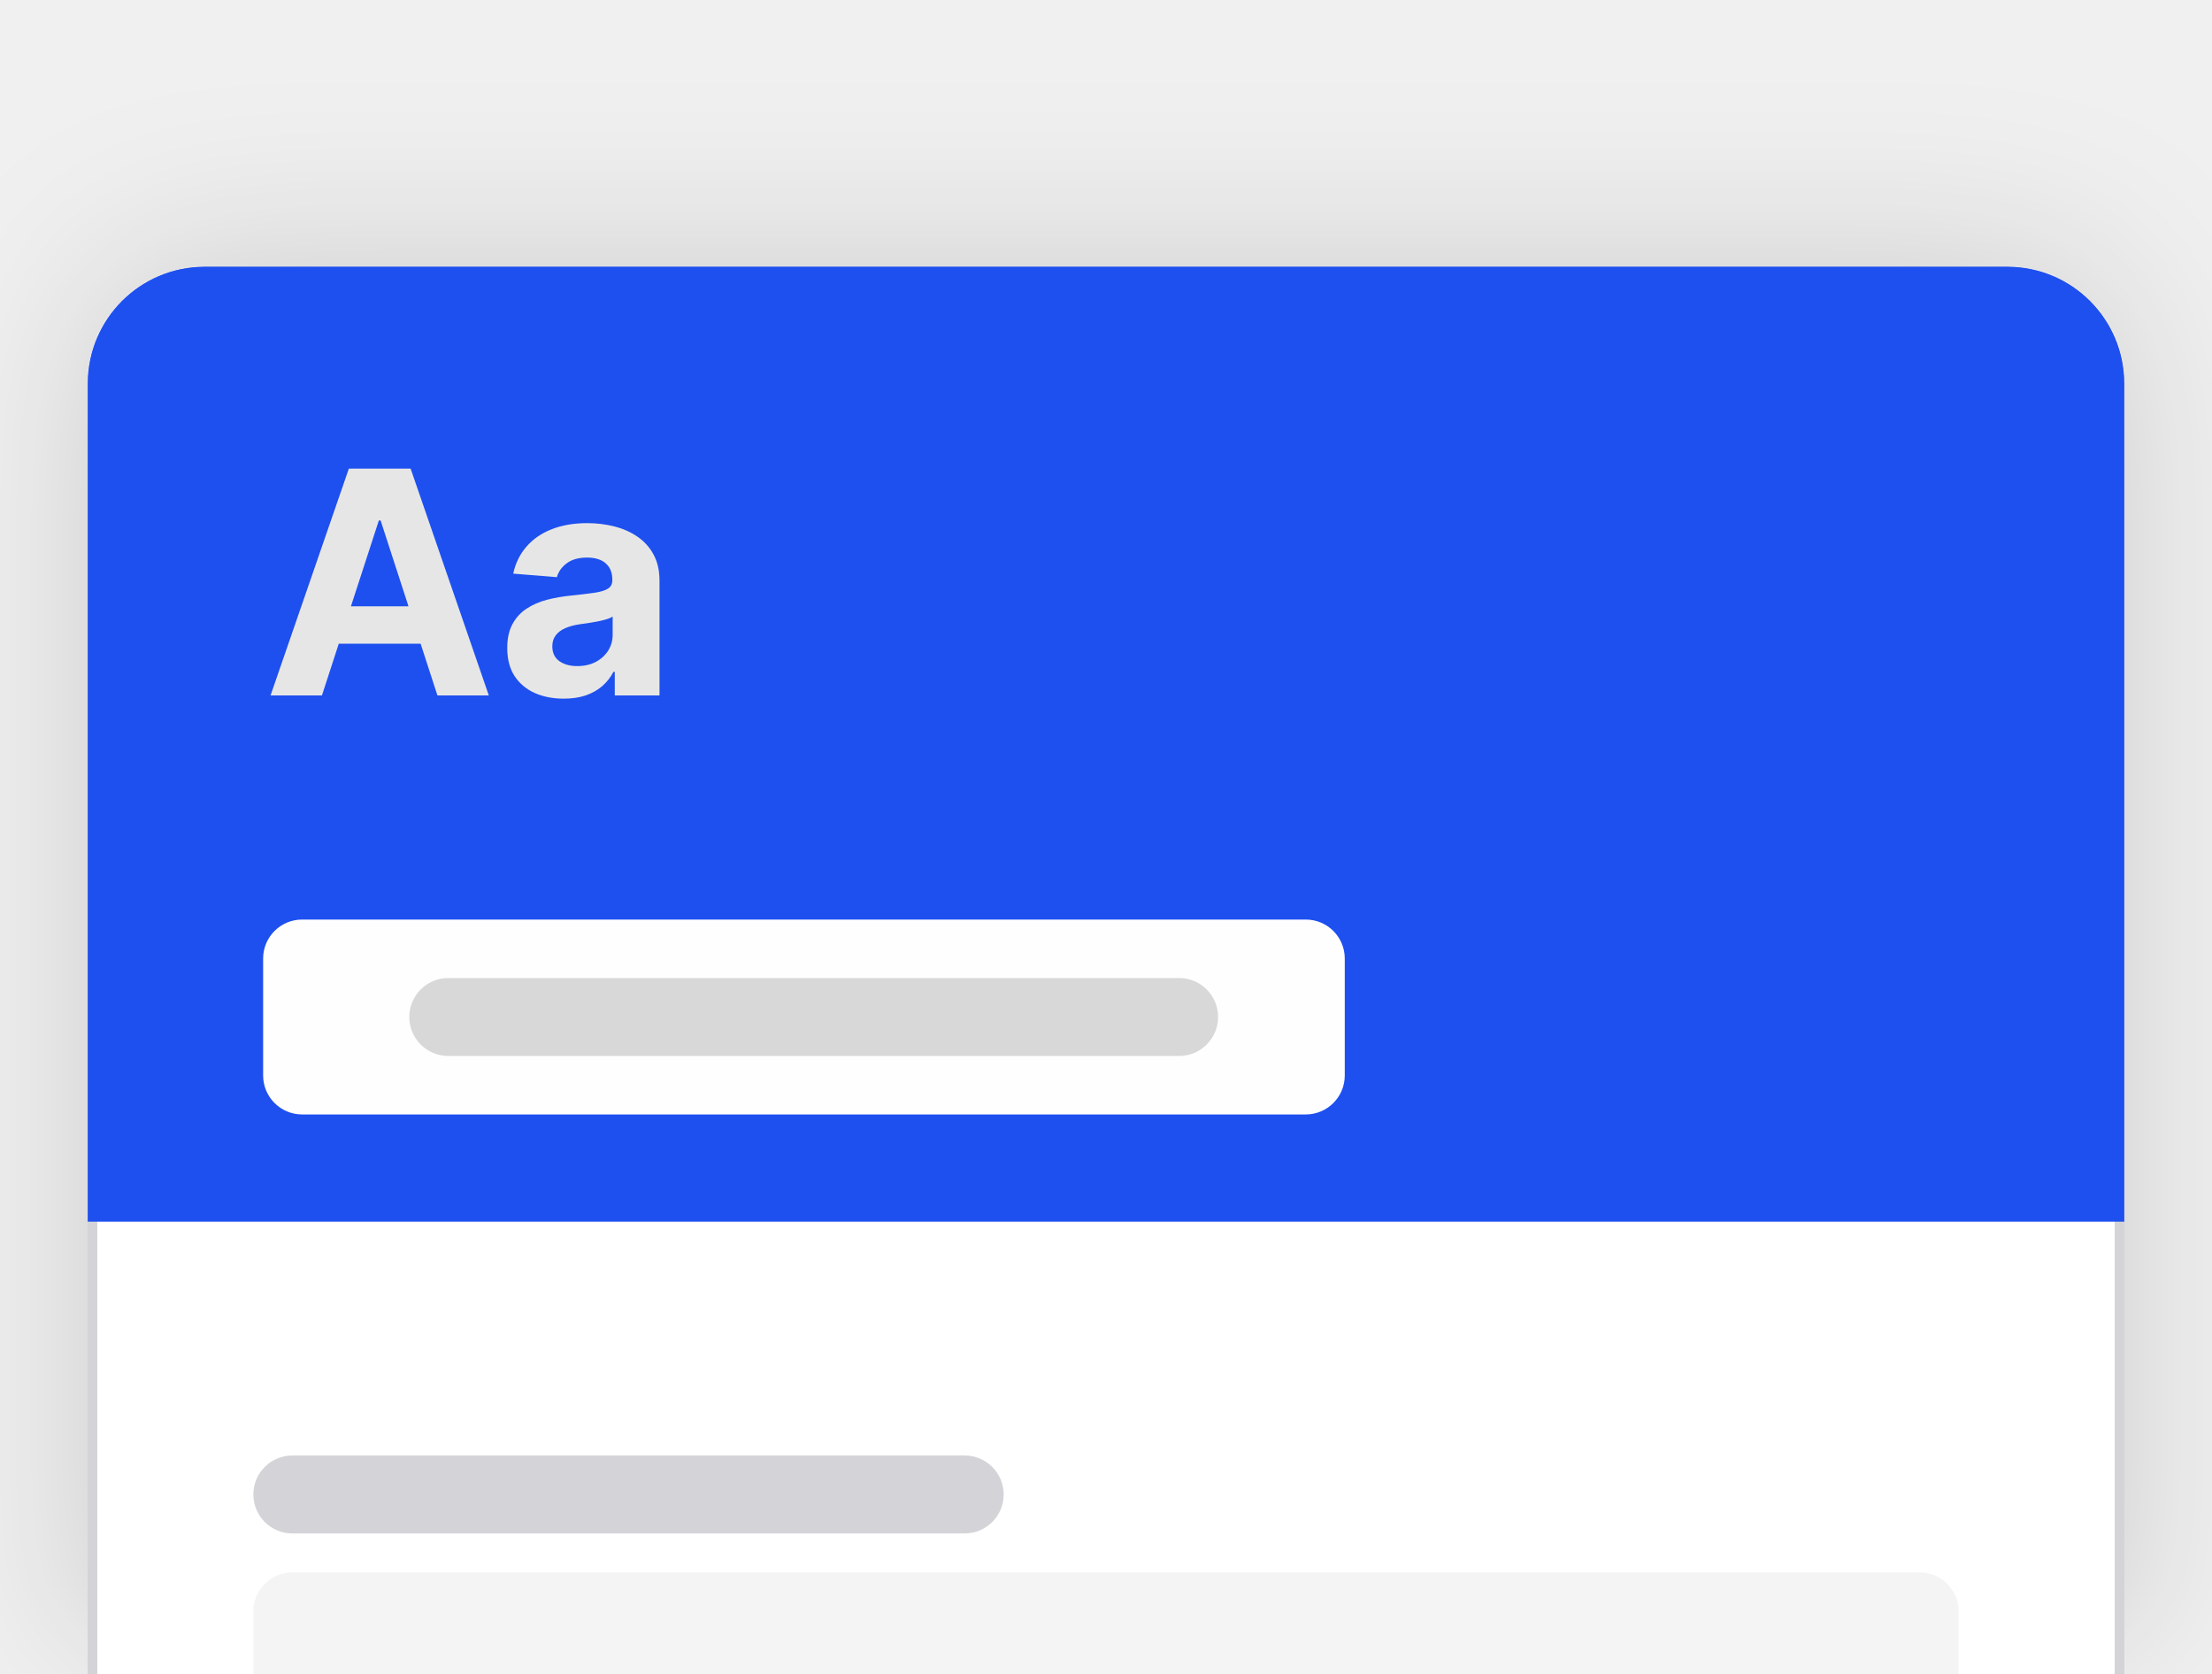
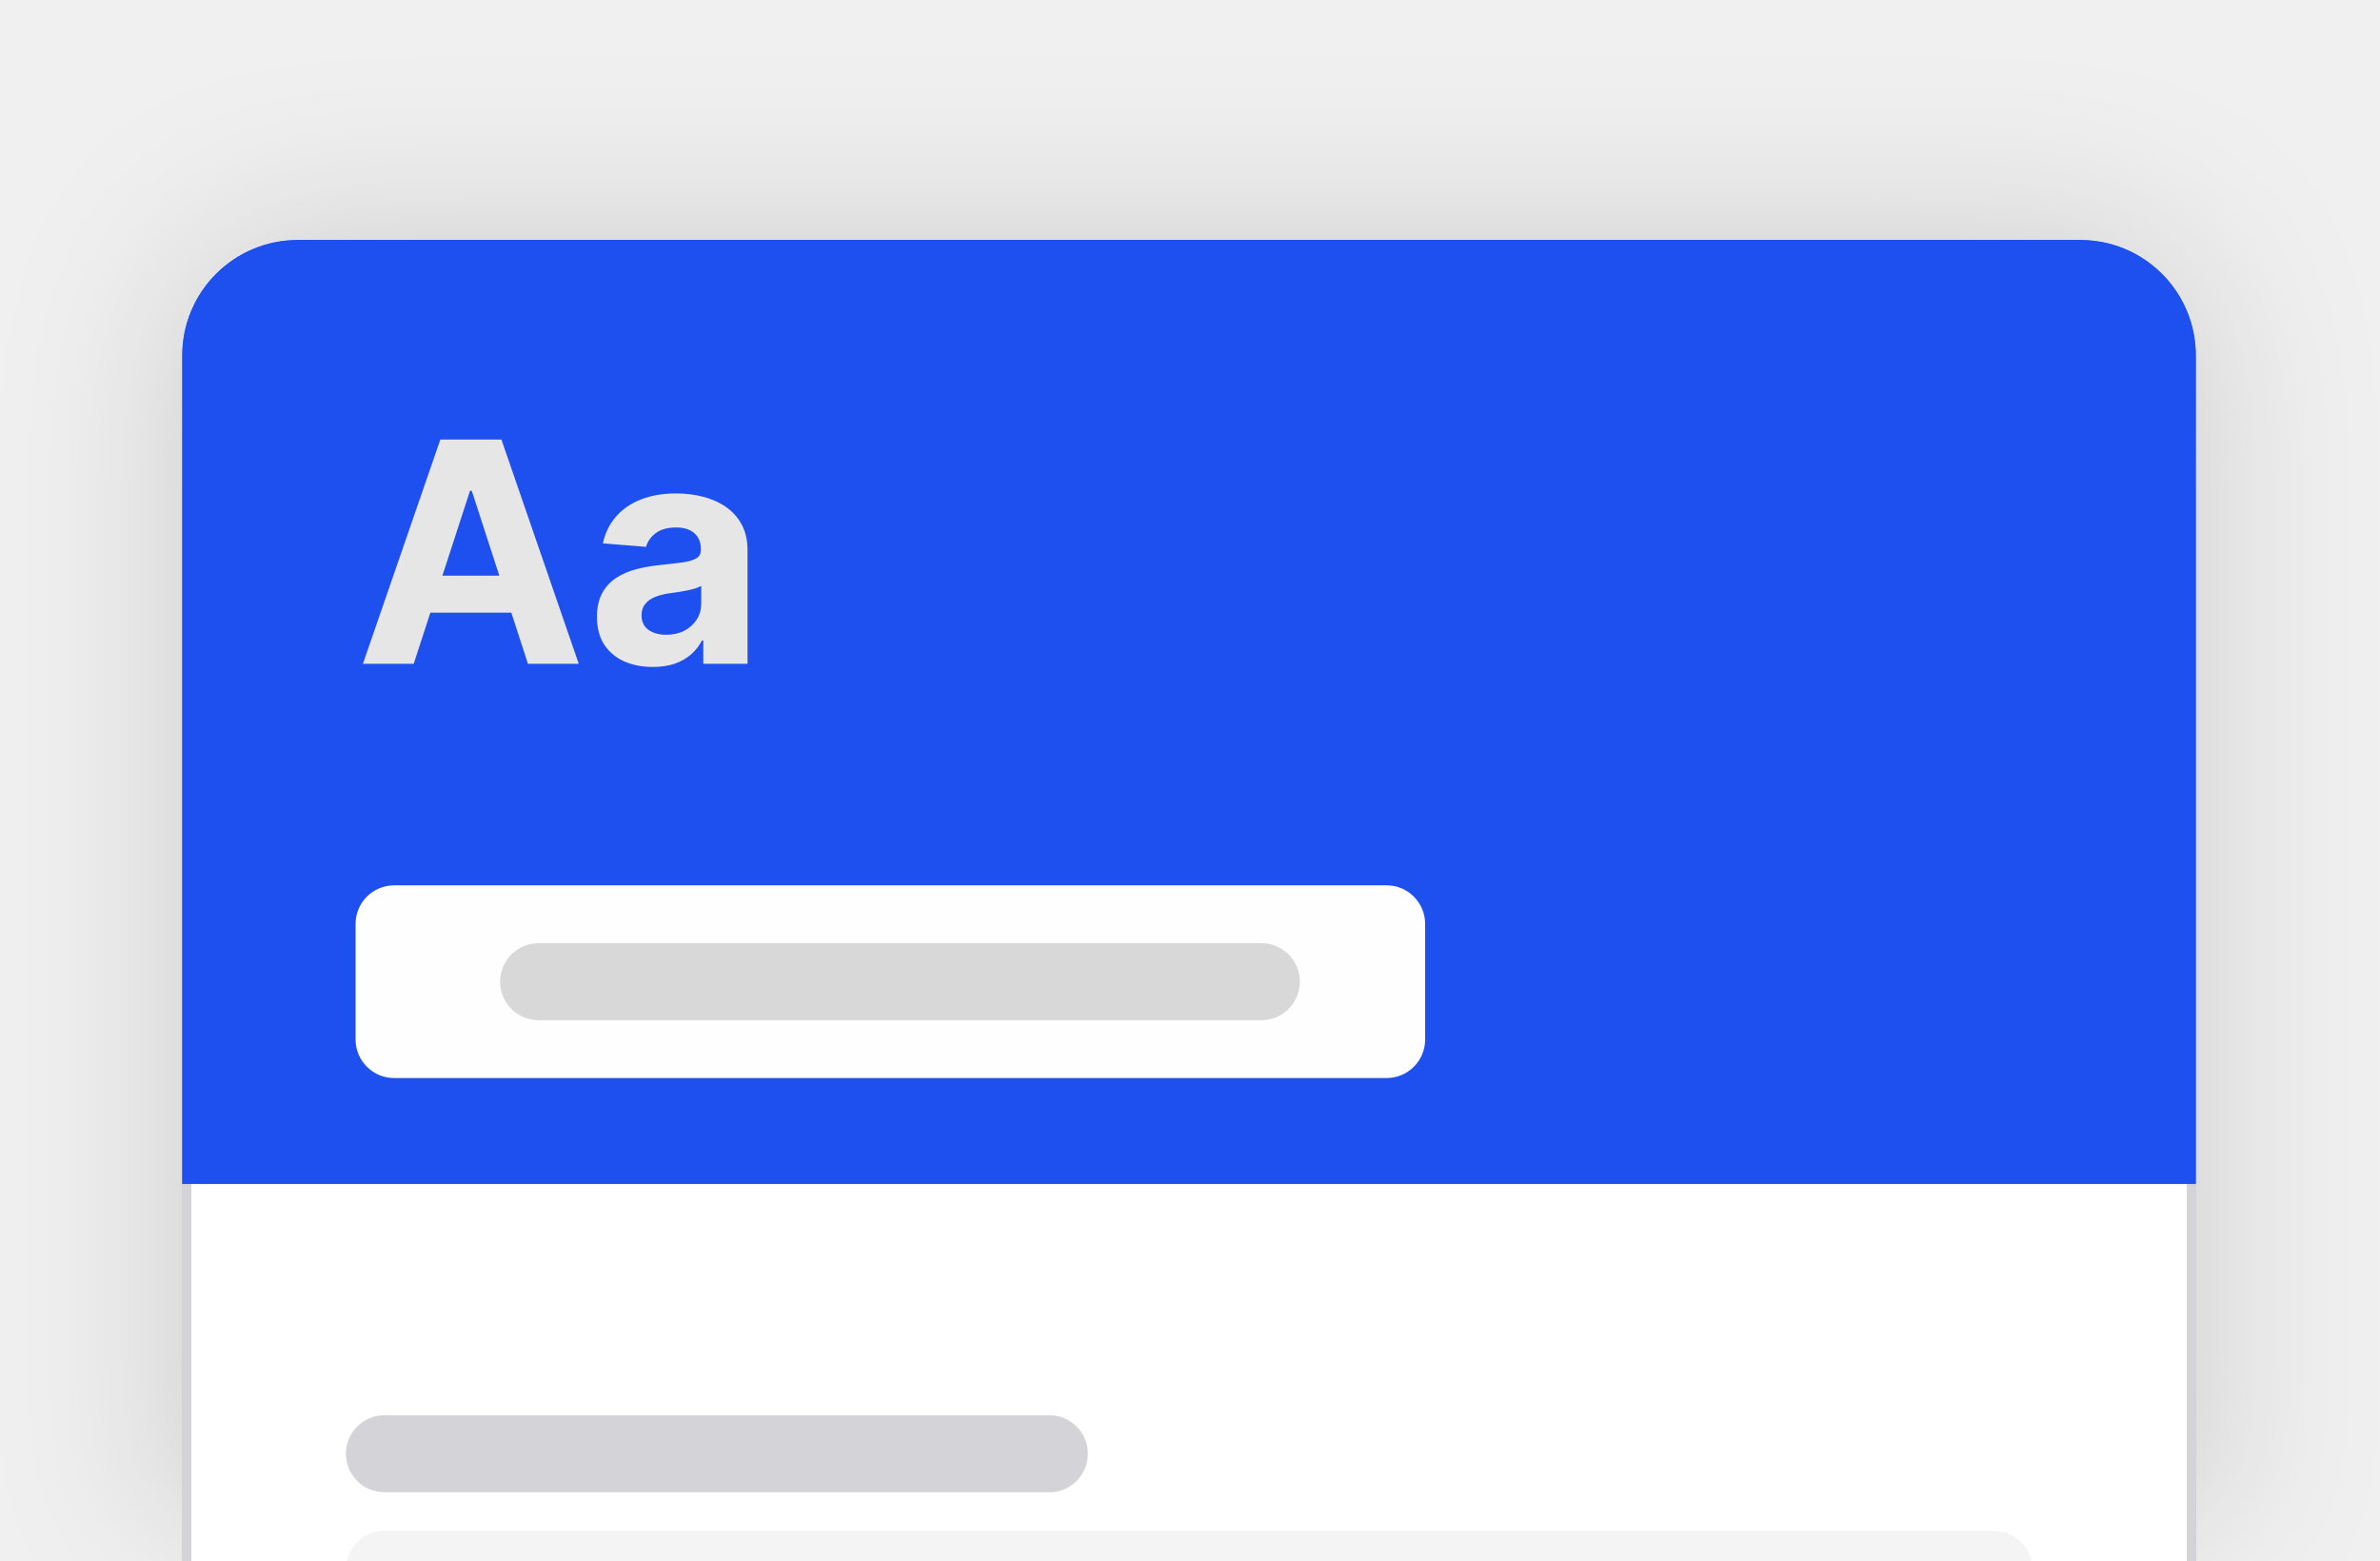
- <svg xmlns="http://www.w3.org/2000/svg" width="267" height="202" viewBox="10 0 227 155" fill="none">
+ <svg xmlns="http://www.w3.org/2000/svg" width="247" height="162" viewBox="0 0 247 150" fill="none">
  <g filter="url(#filter0_d_5828_9511)">
-     <path d="M19 31C19 24.373 24.373 19 31 19H216C222.627 19 228 24.373 228 31V179H19V31Z" fill="white" shape-rendering="crispEdges" />
-     <path d="M31 19.5H216C222.351 19.5 227.5 24.649 227.5 31V178.5H19.5V31C19.5 24.649 24.649 19.5 31 19.5Z" stroke="#D4D4D8" shape-rendering="crispEdges" />
-     <path d="M19 31C19 24.373 24.373 19 31 19H216C222.627 19 228 24.373 228 31V117H19V31Z" fill="#1E50EF" />
-     <path d="M43.038 63H37.765L45.799 39.727H52.14L60.163 63H54.89L49.06 45.045H48.878L43.038 63ZM42.708 53.852H55.163V57.693H42.708V53.852ZM67.85 63.33C66.736 63.33 65.744 63.136 64.873 62.75C64.001 62.356 63.312 61.776 62.805 61.011C62.305 60.239 62.055 59.276 62.055 58.125C62.055 57.155 62.233 56.341 62.589 55.682C62.945 55.023 63.43 54.492 64.043 54.091C64.657 53.689 65.354 53.386 66.134 53.182C66.922 52.977 67.748 52.833 68.611 52.75C69.626 52.644 70.445 52.545 71.066 52.455C71.687 52.356 72.138 52.212 72.418 52.023C72.698 51.833 72.839 51.553 72.839 51.182V51.114C72.839 50.394 72.611 49.837 72.157 49.443C71.71 49.049 71.073 48.852 70.248 48.852C69.376 48.852 68.683 49.045 68.168 49.432C67.653 49.811 67.312 50.288 67.145 50.864L62.668 50.5C62.895 49.439 63.342 48.523 64.009 47.75C64.676 46.97 65.536 46.371 66.589 45.955C67.649 45.53 68.876 45.318 70.27 45.318C71.24 45.318 72.168 45.432 73.055 45.659C73.948 45.886 74.74 46.239 75.43 46.716C76.126 47.193 76.676 47.807 77.077 48.557C77.479 49.299 77.68 50.189 77.68 51.227V63H73.089V60.58H72.952C72.672 61.125 72.297 61.606 71.827 62.023C71.358 62.432 70.793 62.754 70.134 62.989C69.475 63.216 68.714 63.33 67.85 63.33ZM69.236 59.989C69.948 59.989 70.577 59.849 71.123 59.568C71.668 59.28 72.096 58.894 72.407 58.409C72.717 57.924 72.873 57.375 72.873 56.761V54.909C72.721 55.008 72.513 55.099 72.248 55.182C71.99 55.258 71.698 55.33 71.373 55.398C71.047 55.458 70.721 55.515 70.395 55.568C70.07 55.614 69.774 55.655 69.509 55.693C68.941 55.776 68.445 55.909 68.02 56.091C67.596 56.273 67.267 56.519 67.032 56.83C66.797 57.133 66.68 57.511 66.68 57.966C66.68 58.625 66.918 59.129 67.395 59.477C67.88 59.818 68.494 59.989 69.236 59.989Z" fill="#E6E6E6" />
-     <rect x="37.003" y="86" width="111" height="20" rx="4" fill="#FEFEFE" />
-     <rect x="52.003" y="92" width="83" height="8" rx="4" fill="#D8D8D8" />
-     <rect x="36" y="141" width="77" height="8" rx="4" fill="#D4D4D8" />
-     <rect x="36" y="153" width="175" height="20" rx="4" fill="#F4F4F5" />
+     <path d="M18.9 30.9C18.9 24.273 24.273 18.9 30.9 18.9H215.9C222.527 18.9 227.9 24.273 227.9 30.9V178.9H18.9V30.9Z" fill="white" shape-rendering="crispEdges" />
+     <path d="M30.9 19.4H215.9C222.251 19.4 227.4 24.549 227.4 30.9V178.4H19.4V30.9C19.4 24.549 24.549 19.4 30.9 19.4Z" stroke="#D4D4D8" shape-rendering="crispEdges" />
+     <path d="M18.9 30.9C18.9 24.273 24.273 18.9 30.9 18.9H215.9C222.527 18.9 227.9 24.273 227.9 30.9V116.9H18.9V30.9Z" fill="#1E50EF" />
+     <path d="M42.937 62.9H37.665L45.699 39.628H52.04L60.062 62.9H54.79L48.96 44.946H48.778L42.937 62.9ZM42.608 53.753H55.062V57.594H42.608V53.753ZM67.75 63.23C66.636 63.23 65.644 63.037 64.773 62.65C63.901 62.257 63.212 61.677 62.705 60.912C62.205 60.139 61.955 59.177 61.955 58.025C61.955 57.056 62.133 56.241 62.489 55.582C62.845 54.923 63.33 54.393 63.943 53.991C64.557 53.59 65.254 53.287 66.034 53.082C66.822 52.878 67.648 52.734 68.511 52.65C69.526 52.544 70.345 52.446 70.966 52.355C71.587 52.257 72.038 52.112 72.318 51.923C72.598 51.734 72.739 51.453 72.739 51.082V51.014C72.739 50.294 72.511 49.737 72.057 49.344C71.61 48.95 70.973 48.753 70.148 48.753C69.276 48.753 68.583 48.946 68.068 49.332C67.553 49.711 67.212 50.188 67.045 50.764L62.568 50.4C62.795 49.34 63.242 48.423 63.909 47.65C64.576 46.87 65.436 46.272 66.489 45.855C67.549 45.431 68.776 45.219 70.17 45.219C71.14 45.219 72.068 45.332 72.954 45.559C73.848 45.787 74.64 46.139 75.329 46.616C76.026 47.094 76.576 47.707 76.977 48.457C77.379 49.2 77.579 50.09 77.579 51.128V62.9H72.989V60.48H72.852C72.572 61.025 72.197 61.507 71.727 61.923C71.257 62.332 70.693 62.654 70.034 62.889C69.375 63.116 68.614 63.23 67.75 63.23ZM69.136 59.889C69.848 59.889 70.477 59.749 71.023 59.469C71.568 59.181 71.996 58.794 72.307 58.309C72.617 57.825 72.773 57.275 72.773 56.662V54.809C72.621 54.908 72.413 54.999 72.148 55.082C71.89 55.158 71.598 55.23 71.273 55.298C70.947 55.359 70.621 55.416 70.295 55.469C69.97 55.514 69.674 55.556 69.409 55.594C68.841 55.677 68.345 55.809 67.92 55.991C67.496 56.173 67.167 56.419 66.932 56.73C66.697 57.033 66.579 57.412 66.579 57.866C66.579 58.525 66.818 59.029 67.295 59.378C67.78 59.719 68.394 59.889 69.136 59.889Z" fill="#E6E6E6" />
+     <rect x="36.903" y="85.9" width="111" height="20" rx="4" fill="#FEFEFE" />
+     <rect x="51.903" y="91.9" width="83" height="8" rx="4" fill="#D8D8D8" />
+     <rect x="35.9" y="140.9" width="77" height="8" rx="4" fill="#D4D4D8" />
+     <rect x="35.9" y="152.9" width="175" height="20" rx="4" fill="#F4F4F5" />
  </g>
  <defs>
-     <filter id="filter0_d_5828_9511" x="0.1" y="0.1" width="246.8" height="197.8" filterUnits="userSpaceOnUse" color-interpolation-filters="sRGB">
+     <filter id="filter0_d_5828_9511" x="-9.72748e-05" y="0" width="246.8" height="197.8" filterUnits="userSpaceOnUse" color-interpolation-filters="sRGB">
      <feFlood flood-opacity="0" result="BackgroundImageFix" />
      <feColorMatrix in="SourceAlpha" type="matrix" values="0 0 0 0 0 0 0 0 0 0 0 0 0 0 0 0 0 0 127 0" result="hardAlpha" />
      <feOffset />
      <feGaussianBlur stdDeviation="9.45" />
      <feComposite in2="hardAlpha" operator="out" />
      <feColorMatrix type="matrix" values="0 0 0 0 0 0 0 0 0 0 0 0 0 0 0 0 0 0 0.15 0" />
      <feBlend mode="normal" in2="BackgroundImageFix" result="effect1_dropShadow_5828_9511" />
      <feBlend mode="normal" in="SourceGraphic" in2="effect1_dropShadow_5828_9511" result="shape" />
    </filter>
  </defs>
</svg>
